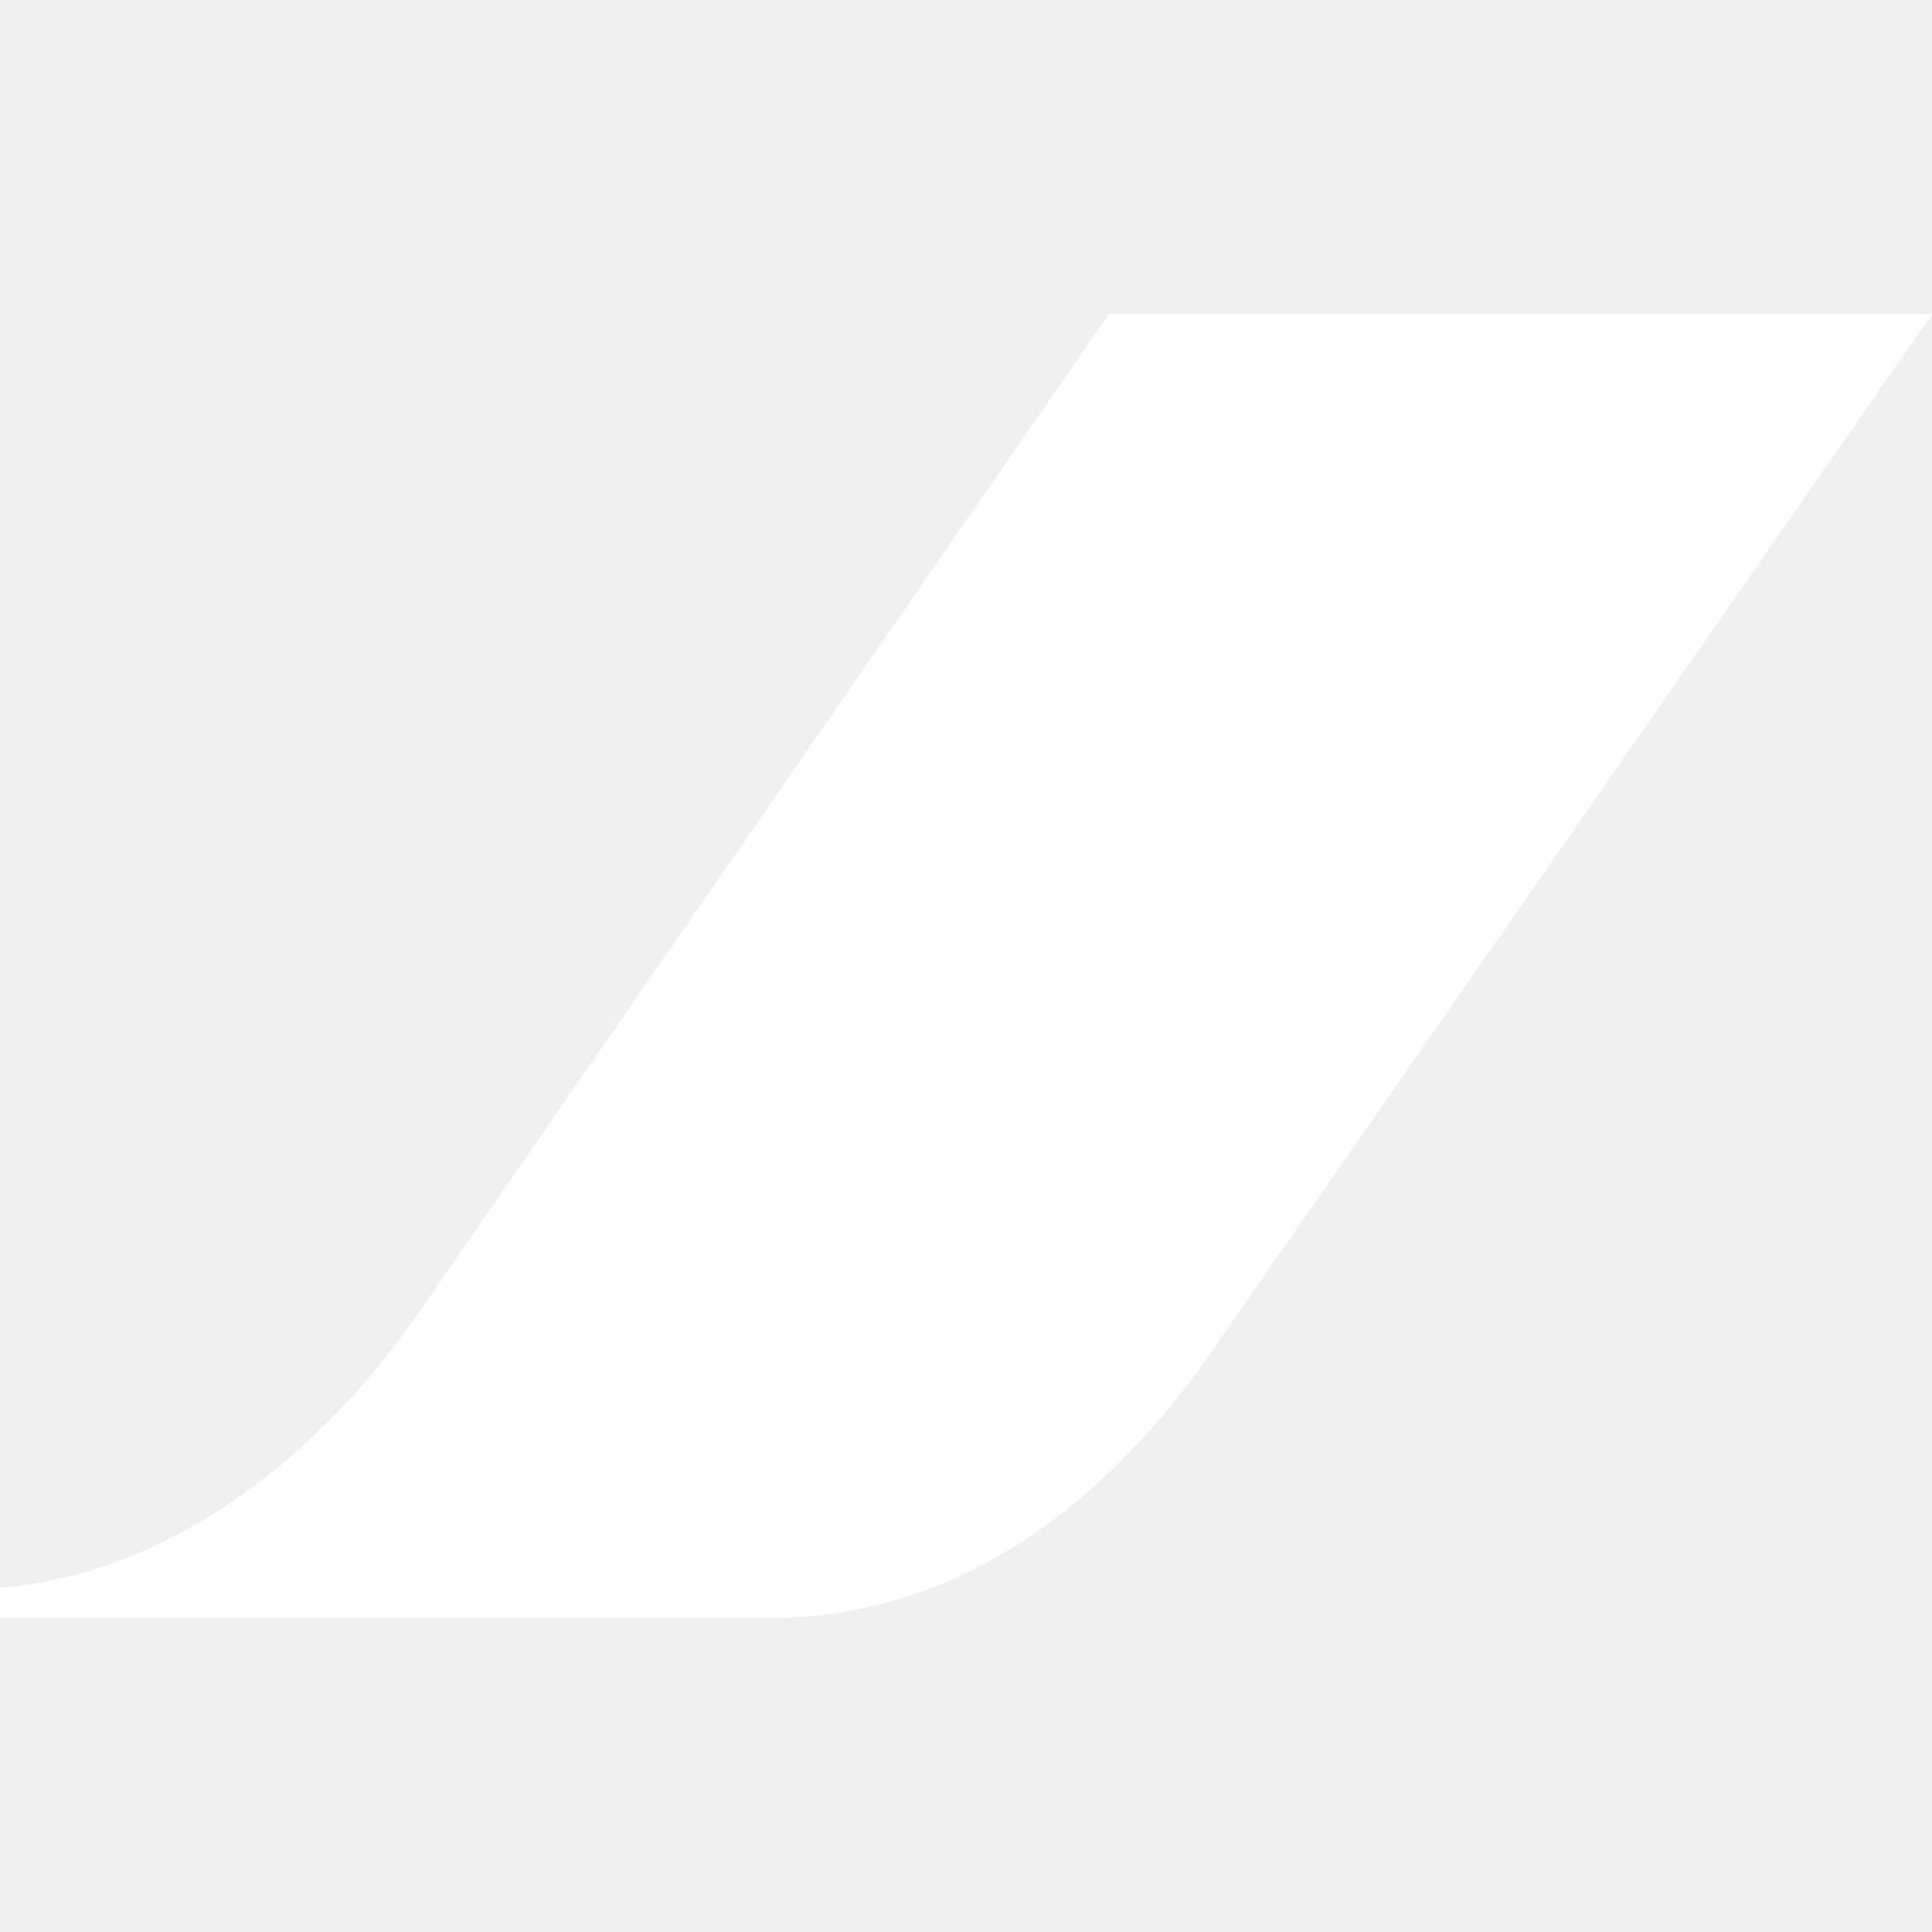
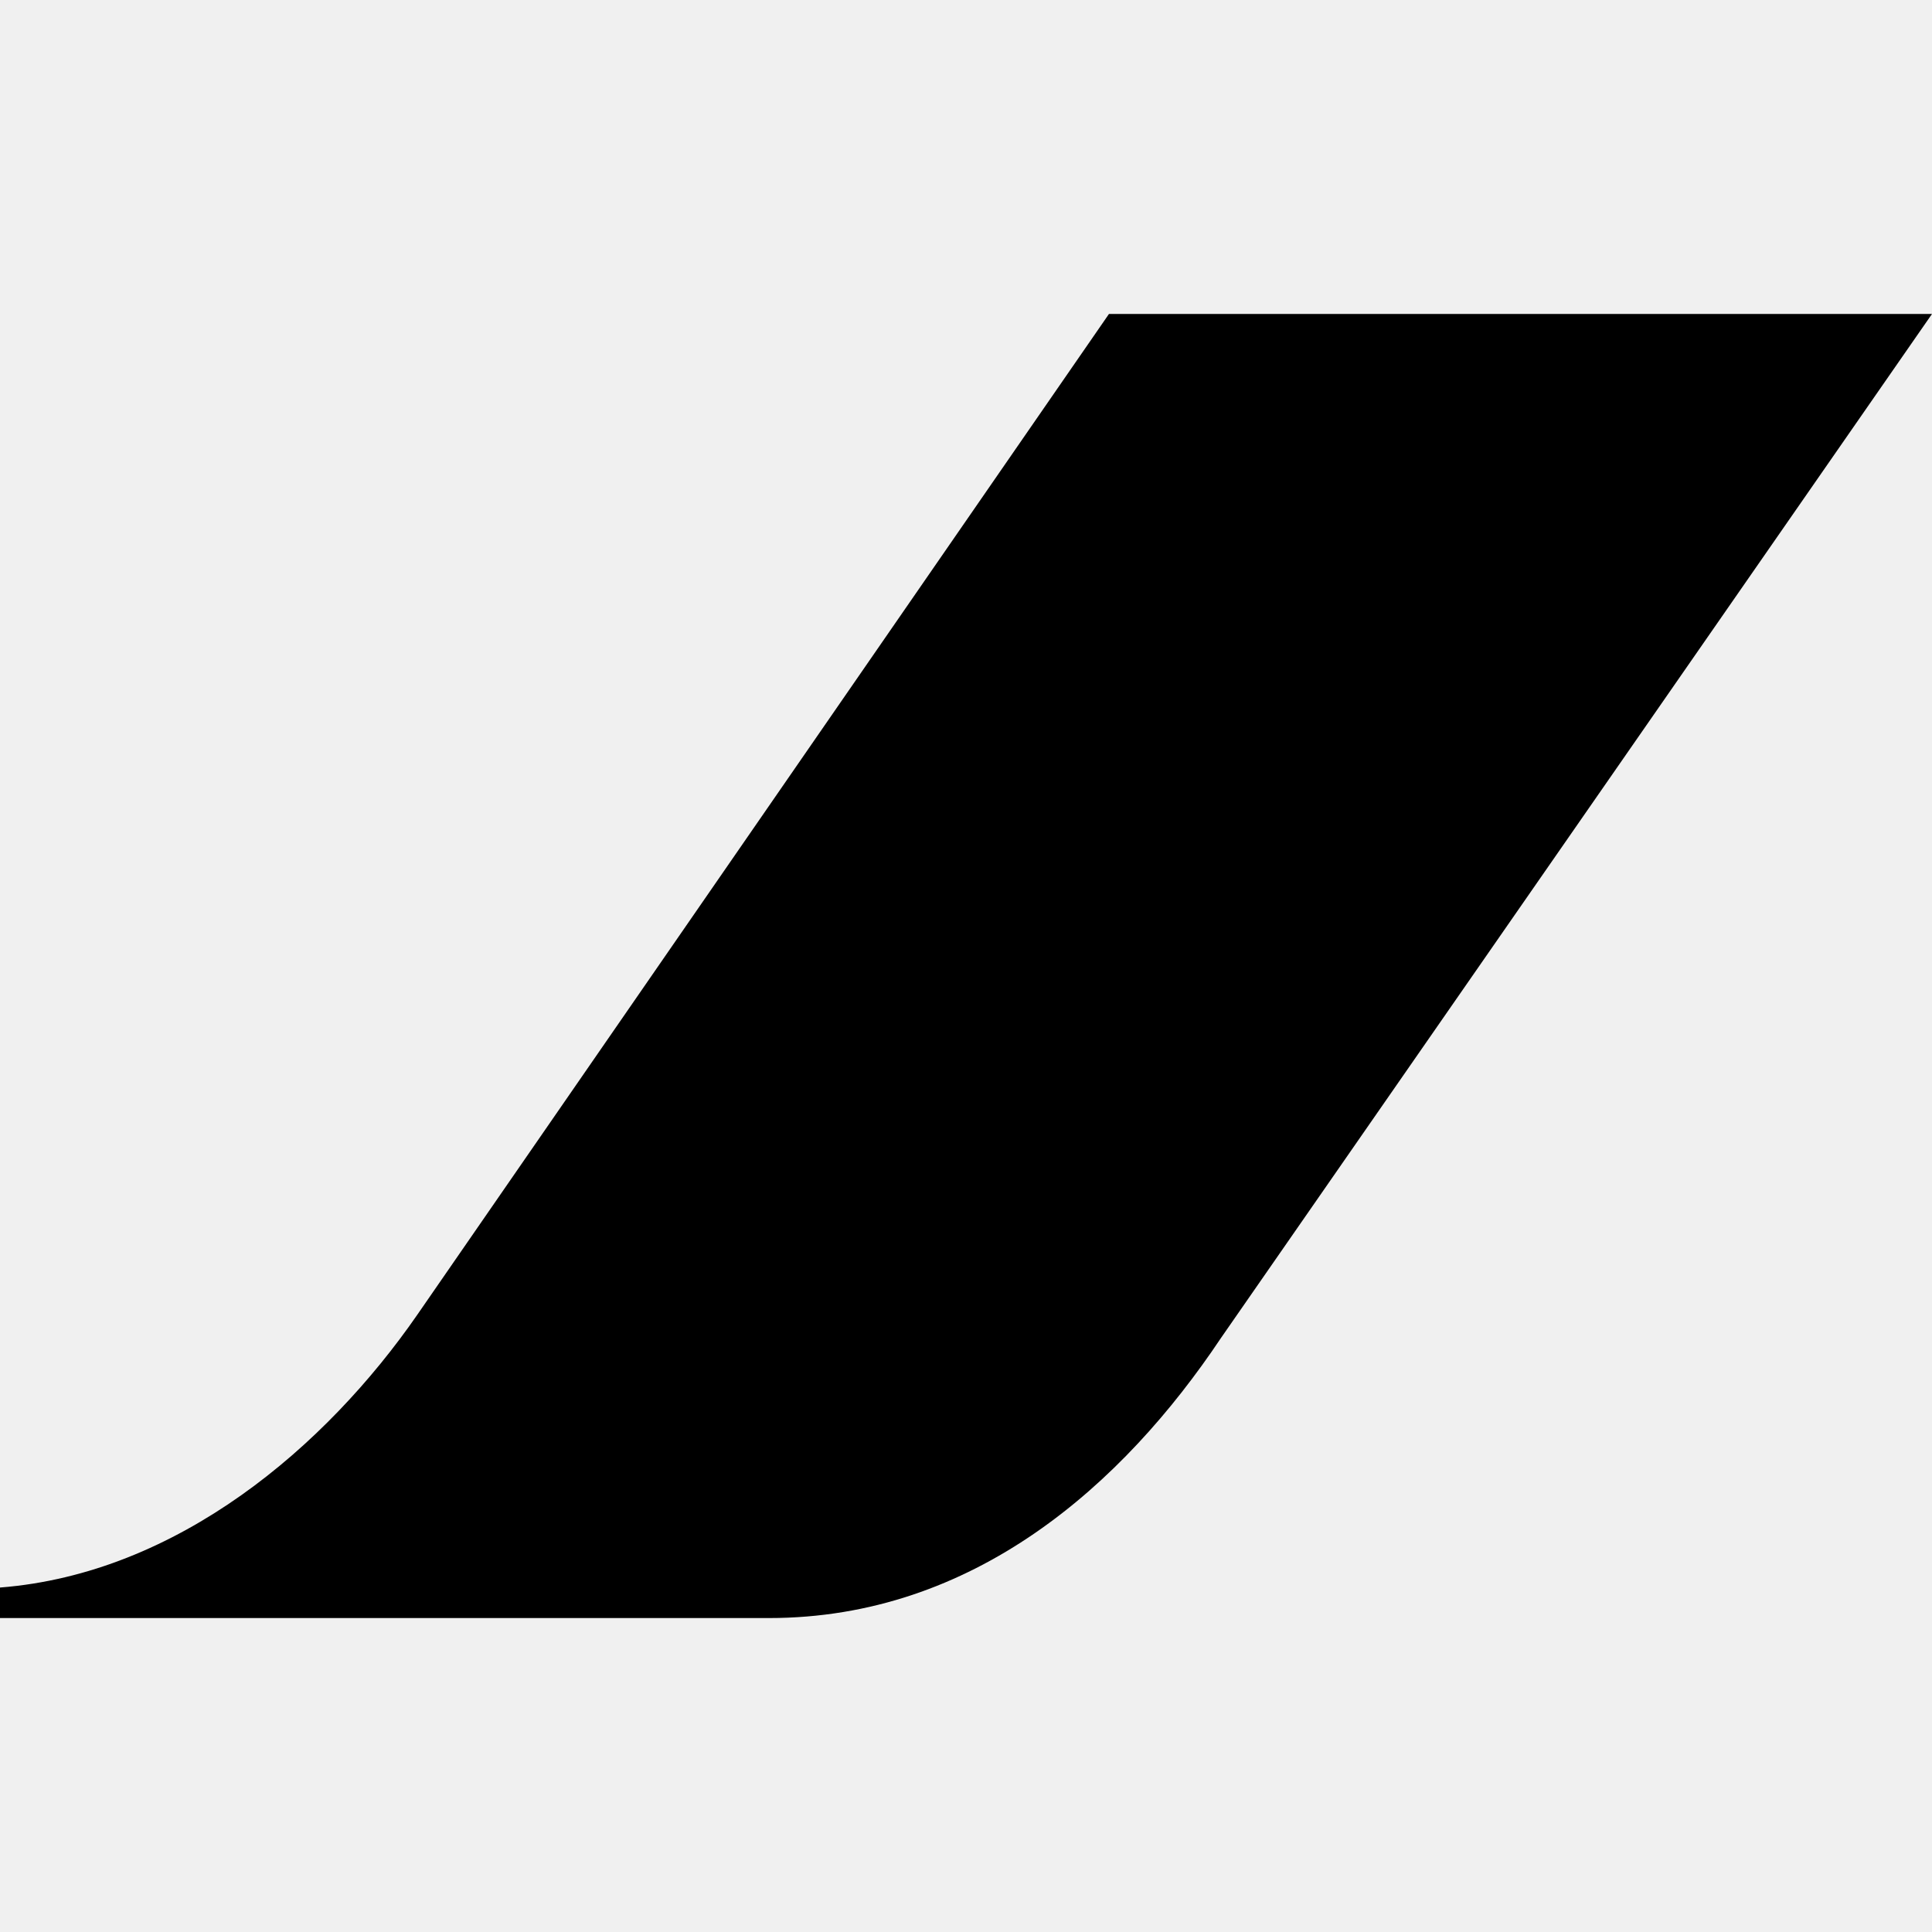
- <svg xmlns="http://www.w3.org/2000/svg" width="1em" height="1em" viewBox="0 0 24 24">
-   <path fill="white" d="M13.776 3.9L5.184 16.332C4.051 17.969 2.208 19.548 0 19.721v.379h9.552c2.544 0 4.397-1.656 5.616-3.48L24 3.9Z" />
+ <svg xmlns="http://www.w3.org/2000/svg" role="img" viewBox="0 0 24 24">
+   <path d="M13.776 3.9L5.184 16.332C4.051 17.969 2.208 19.548 0 19.721v.379h9.552c2.544 0 4.397-1.656 5.616-3.48L24 3.9Z" />
</svg>
